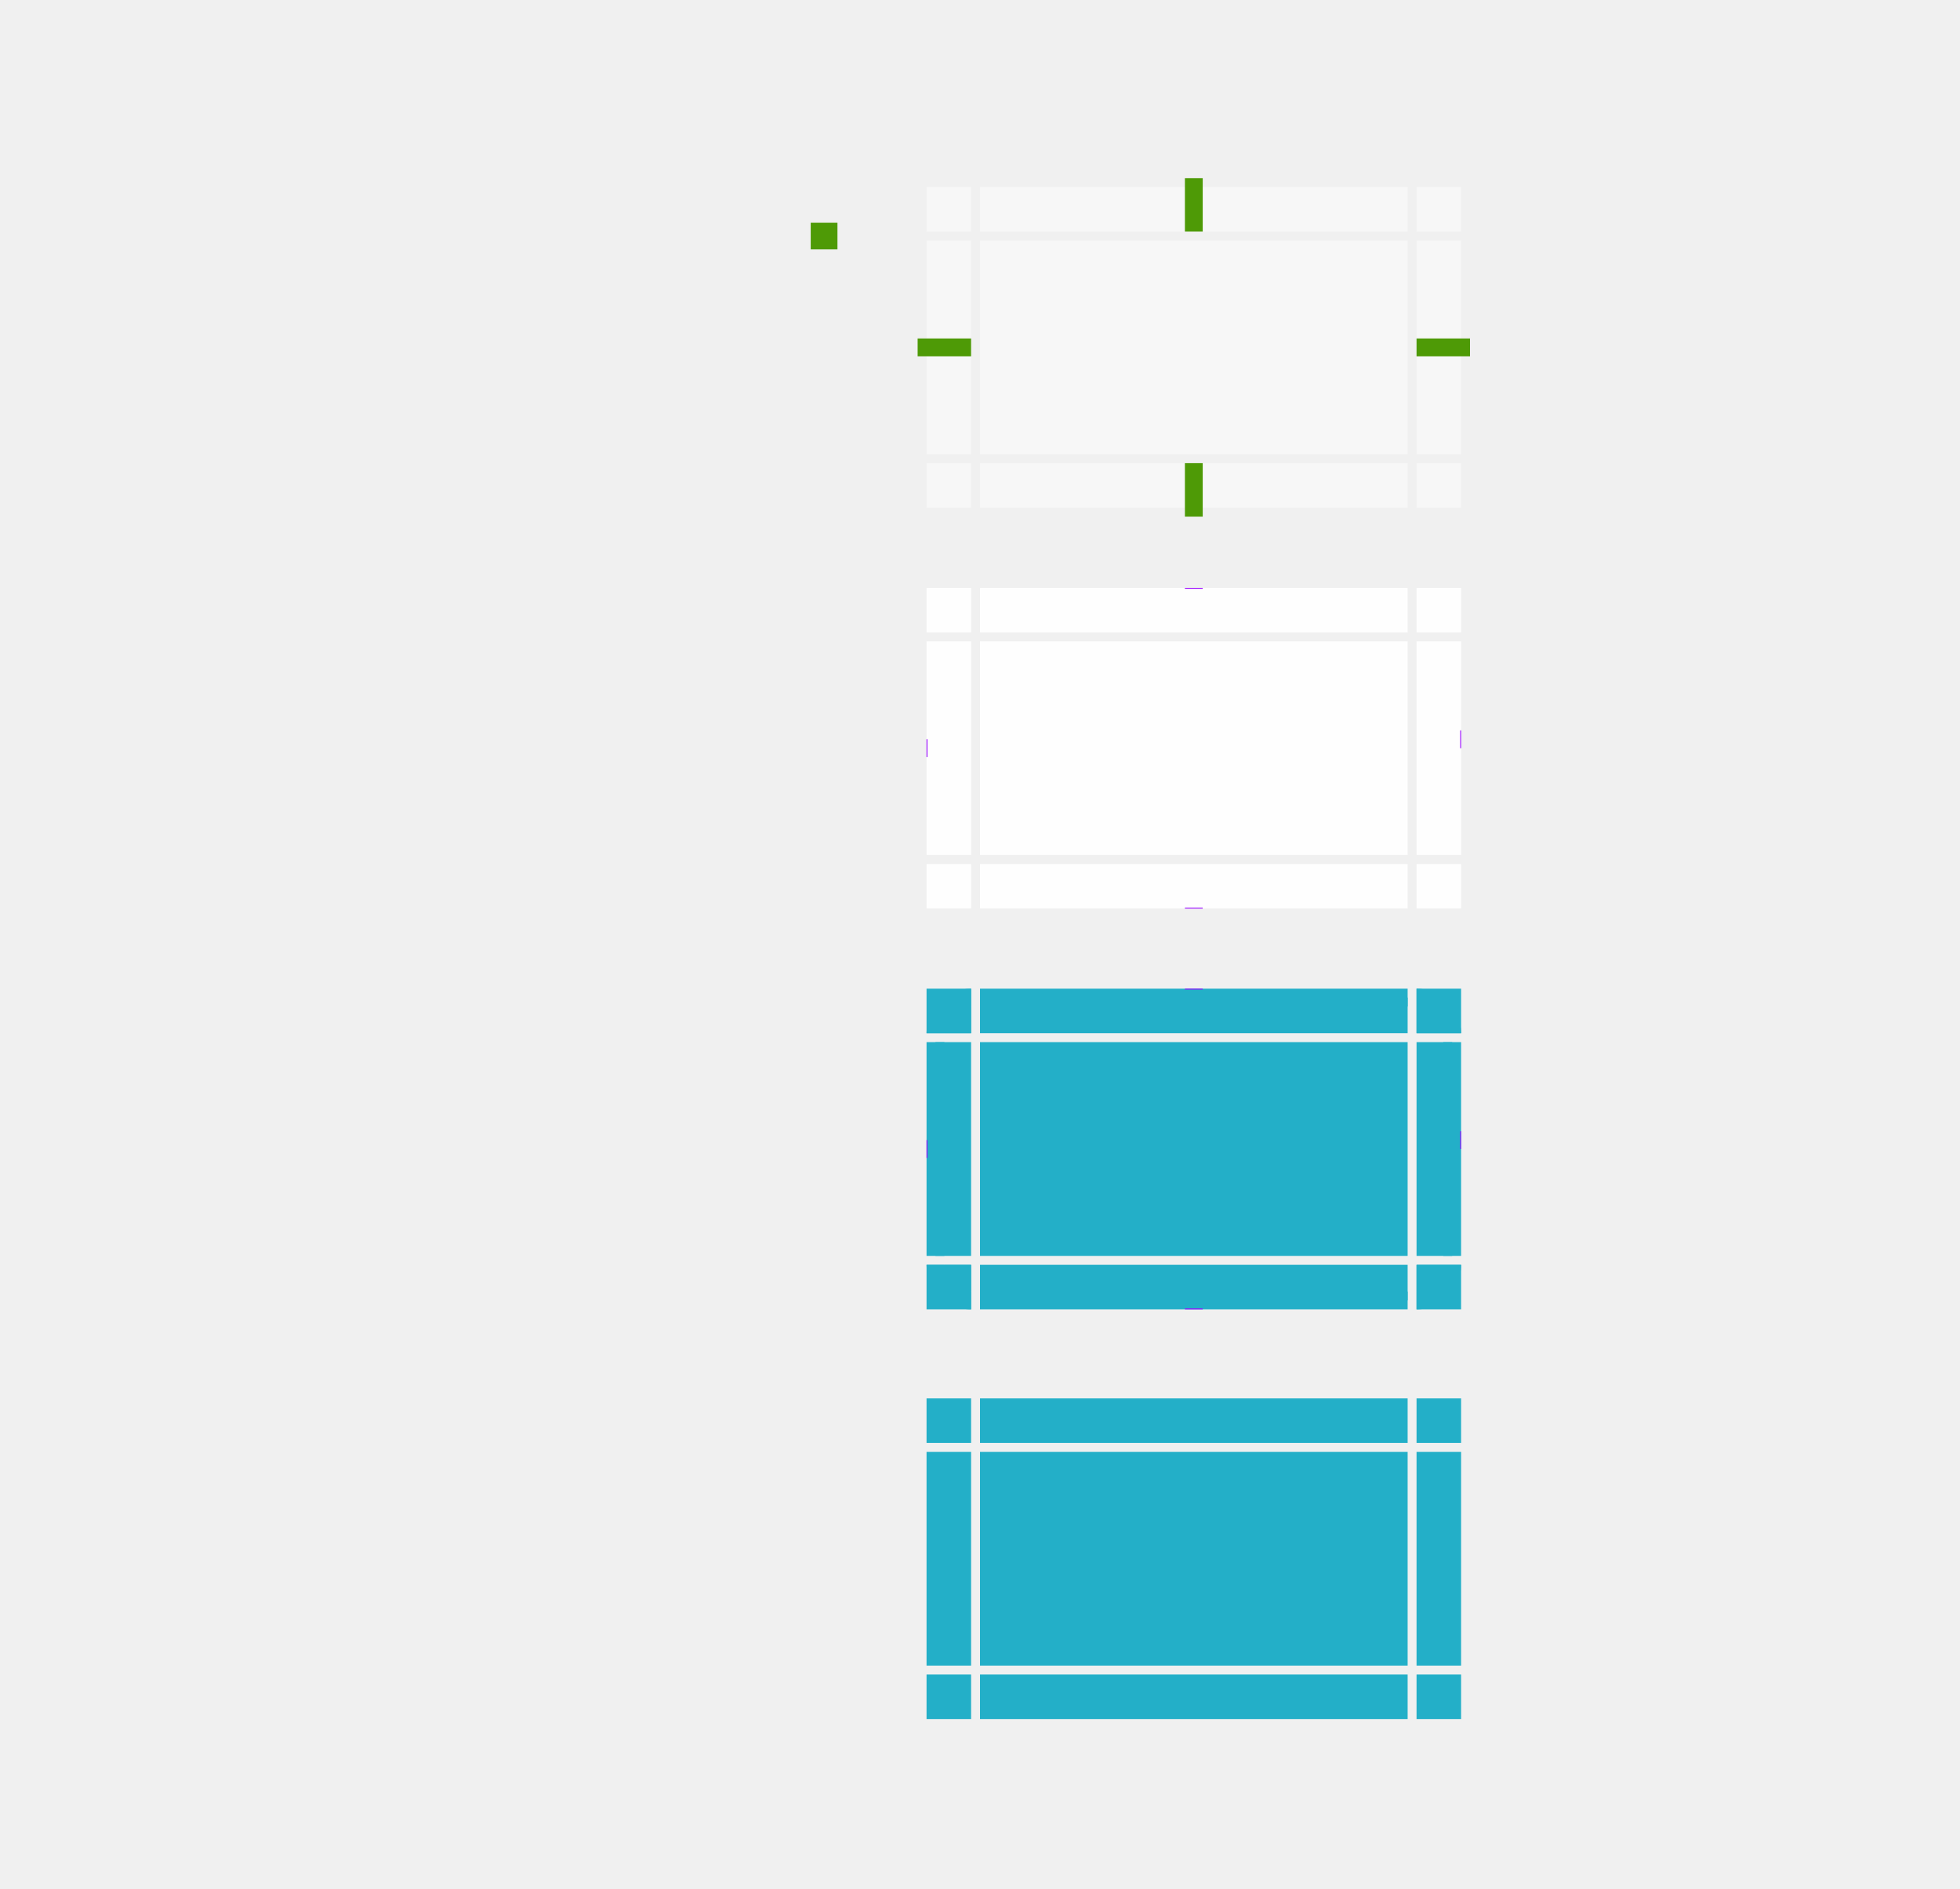
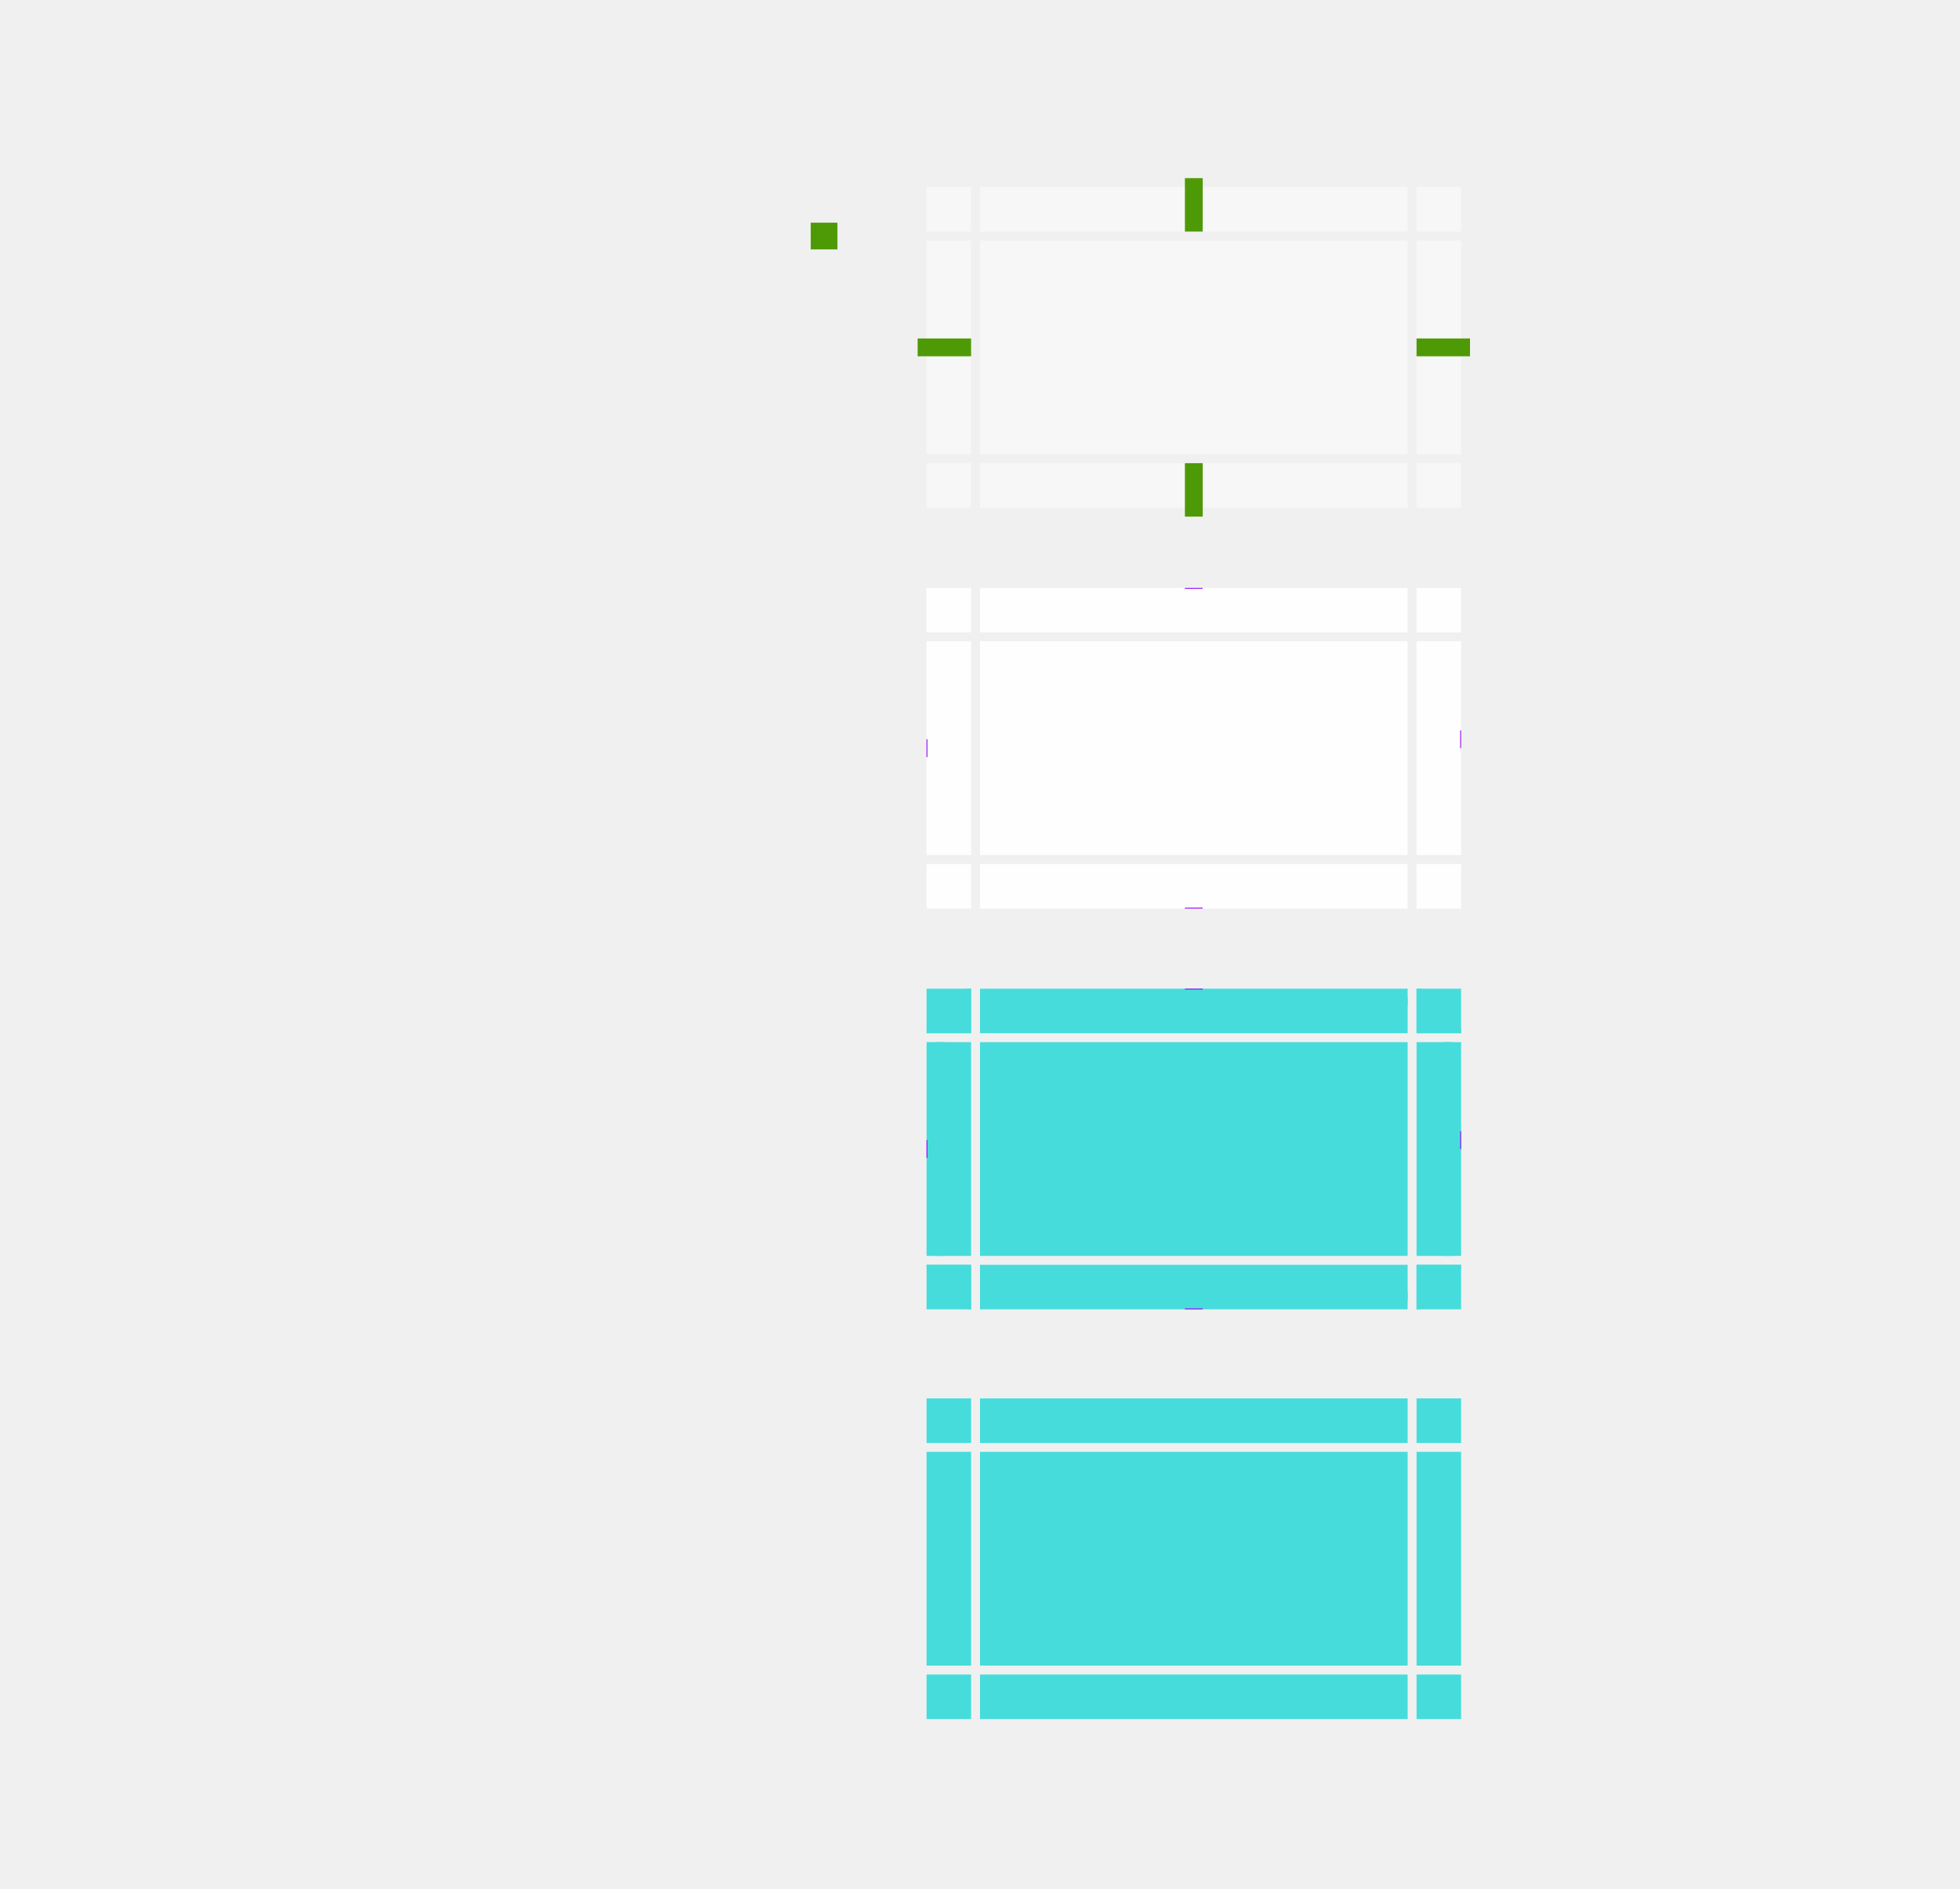
<svg xmlns="http://www.w3.org/2000/svg" xmlns:xlink="http://www.w3.org/1999/xlink" id="svg414" version="1.0" height="212" width="220">
  <defs id="defs18">
    <linearGradient id="b">
      <stop id="stop2" offset="0" stop-color="#fafafa" />
      <stop id="stop4" offset="1" stop-color="#fafafa" />
      <stop id="stop6" offset="1" stop-opacity=".314" stop-color="#afb4b9" />
    </linearGradient>
    <linearGradient id="e">
      <stop id="stop9" offset="0" stop-color="#0c6395" />
      <stop id="stop11" offset="1" stop-color="#3daeef" />
    </linearGradient>
    <style type="text/css" id="current-color-scheme">.ColorScheme-Text {
        color:#31363b;
        stop-color:#31363b;
      }
      .ColorScheme-Background {
        color:#eff0f1;
        stop-color:#eff0f1;
      }
      .ColorScheme-Highlight {
        color:#3daee9;
        stop-color:#3daee9;
      }
      .ColorScheme-ViewText {
        color:#31363b;
        stop-color:#31363b;
      }
      .ColorScheme-ViewBackground {
        color:#fcfcfc;
        stop-color:#fcfcfc;
      }
      .ColorScheme-ViewHover {
        color:#93cee9;
        stop-color:#93cee9;
      }
      .ColorScheme-ViewFocus{
        color:#3daee9;
        stop-color:#3daee9;
      }
      .ColorScheme-ButtonText {
        color:#31363b;
        stop-color:#31363b;
      }
      .ColorScheme-ButtonBackground {
        color:#eff0f1;
        stop-color:#eff0f1;
      }
      .ColorScheme-ButtonHover {
        color:#93cee9;
        stop-color:#93cee9;
      }
      .ColorScheme-ButtonFocus{
        color:#3daee9;
        stop-color:#3daee9;
      }</style>
    <linearGradient xlink:href="#e" gradientUnits="userSpaceOnUse" y2="110" y1="107" x2="216" x1="216" id="a" />
    <linearGradient xlink:href="#b" gradientUnits="userSpaceOnUse" gradientTransform="translate(-879.81 948.58)" y2="-138" y1="-159" x2="160" x1="160" id="d" />
    <linearGradient xlink:href="#b" gradientUnits="userSpaceOnUse" gradientTransform="translate(-823.81 948.58)" y2="-138" y1="-159" x2="160" x1="160" id="c" />
  </defs>
  <rect id="normal-hint-compose-over-border" x="91" y="25" width="3" height="3" ry="0" style="fill:#4e9a06" />
  <path id="hover-center" class="ColorScheme-Highlight" d="M 110,72 V 96 h 48 V 72 Z" style="color:#3daee6;opacity:0.9;fill:#ffffff;stroke-width:0.707;fill-opacity:1" />
  <g style="opacity:1" id="hover-topleft" transform="translate(-81.14,-758.86)">
    <path transform="translate(81.14,758.86)" d="M 104 66 L 104 71 L 109 71 L 109 66 L 104 66 z " style="color:#3daee6;opacity:0.9;fill:#ffffff;stroke-width:1.25;fill-opacity:1" id="path5201" />
    <path id="path2151" transform="translate(81.14,758.86)" d="M 109 65 C 105.676 65 103 67.676 103 71 L 105 71 C 105 68.784 106.784 67 109 67 L 109 65 z " style="color:#3daee6;opacity:1;fill:none;stroke-width:1.5" />
    <path id="path10-91" transform="translate(81.14,758.86)" d="M 109 66 C 106.23 66 104 68.23 104 71 L 106 71 C 106 69.338 107.338 68 109 68 L 109 66 z " style="color:#3daee6;opacity:0;fill:#8ab4f8;stroke-width:1.25;fill-opacity:1" />
  </g>
  <g style="opacity:1" id="hover-top" transform="matrix(0.3664122,0,0,1,40.33041,-758.86)">
    <path class="ColorScheme-Highlight" d="M 190.14,824.86 V 829.86 h 131 v -5 z" id="path13-26" style="color:#3daee6;opacity:0.9;fill:#ffffff;fill-opacity:1;stroke-width:1.118" />
    <path style="color:#3daee6;opacity:1;fill:none;stroke-width:0.707" id="path2149" d="M 190.14,823.86 V 825.86 h 131 v -2 z" class="ColorScheme-Highlight" />
    <path class="ColorScheme-Highlight" d="m 190.14,824.86 v 2 h 131 v -2 z" id="path4403" style="color:#3daee6;opacity:0;fill:#8ab4f8;stroke-width:0.707;fill-opacity:1" />
  </g>
  <use height="100%" width="100%" transform="matrix(-1,0,0,1,268,0)" id="hover-topright" xlink:href="#hover-topleft" y="0" x="0" />
  <use height="100%" width="100%" transform="matrix(0,-0.5000001,1,0,37.99997,151)" id="hover-left" xlink:href="#hover-top" y="0" x="0" />
  <use height="100%" width="100%" transform="matrix(0,0.5,-1,0,230,16.99998)" id="hover-right" xlink:href="#hover-top" y="0" x="0" />
  <use height="100%" width="100%" transform="matrix(1,0,0,-1,-2.6708e-5,168)" id="hover-bottom" xlink:href="#hover-top" y="0" x="0" />
  <use height="100%" width="100%" transform="matrix(1,0,0,-1,-4.7e-7,168)" id="hover-bottomleft" xlink:href="#hover-topleft" y="0" x="0" />
  <use height="100%" width="100%" transform="rotate(-180,134,84)" id="hover-bottomright" xlink:href="#hover-topleft" y="0" x="0" />
  <rect id="hover-hint-top-margin" x="133" y="66" width="2" height="0.1" style="fill:#9a06ff;stroke-width:0.316" />
  <rect id="hover-hint-right-margin" transform="rotate(-90)" x="-84" y="163.9" width="2" height="0.1" style="fill:#9a06ff;stroke-width:0.224" />
  <rect id="hover-hint-left-margin" transform="rotate(-90)" x="-85" y="104" width="2" height="0.1" style="fill:#9a06ff;stroke-width:0.224" />
  <rect height="0.1" width="2" y="101.9" x="133" id="hover-hint-bottom-margin" style="fill:#9a06ff;stroke-width:0.183" />
  <path id="normal-center" class="ColorScheme-Highlight" d="m 110,27 v 24 h 48 V 27 Z" style="color:#3daee6;opacity:0.45;fill:#ffffff;stroke-width:0.707;fill-opacity:1" />
  <g style="opacity:1" id="normal-topleft" transform="translate(-81.14,-803.86)">
    <path id="path2151-9-5" transform="translate(81.14,758.86)" d="m 109,65 c -3.324,0 -6,2.676 -6,6 h 2 c 0,-2.216 1.784,-4 4,-4 z" style="color:#3daee6;opacity:1;fill:none;stroke-width:1.5" />
    <path transform="translate(81.14,803.86)" d="M 104 21 L 104 26 L 109 26 L 109 21 L 104 21 z " style="color:#3daee6;opacity:0.45;fill:#ffffff;stroke-width:1.25;fill-opacity:1" id="path10-91-9-7" />
  </g>
  <g style="opacity:1" id="normal-top" transform="matrix(0.3664122,0,0,1,40.33039,-803.86)">
    <path class="ColorScheme-Highlight" d="M 190.14,824.86 V 829.86 h 131 v -5 z" id="path13-26-1-3" style="color:#3daee6;opacity:0.45;fill:#ffffff;stroke-width:1.118;fill-opacity:1" />
    <path style="color:#3daee6;opacity:1;fill:none;stroke-width:0.707" id="path2149-9-6" d="M 190.14,823.86 V 825.86 h 131 v -2 z" class="ColorScheme-Highlight" />
  </g>
  <g transform="matrix(-1,0,0,1,349.14,-803.86)" id="normal-topright" style="opacity:1">
    <path style="color:#3daee6;opacity:1;fill:none;stroke-width:1.5" d="m 109,65 c -3.324,0 -6,2.676 -6,6 h 2 c 0,-2.216 1.784,-4 4,-4 z" transform="translate(81.14,758.86)" id="path2794-2" />
    <path transform="matrix(-1,0,0,1,349.14,803.86)" d="M 159 21 L 159 26 L 164 26 L 164 21 L 159 21 z " style="color:#3daee6;opacity:0.45;fill:#ffffff;stroke-width:1.25;fill-opacity:1" id="path2796-5" />
  </g>
  <g transform="matrix(0,-0.1832061,1,0,-720.86,85.83475)" id="normal-left" style="opacity:1">
    <path style="color:#3daee6;opacity:0.45;fill:#ffffff;stroke-width:1.118;fill-opacity:1" id="path2824-8" d="M 190.14,824.86 V 829.86 h 131 v -5 z" class="ColorScheme-Highlight" />
    <path class="ColorScheme-Highlight" d="M 190.14,823.86 V 825.86 h 131 v -2 z" id="path2826-2" style="color:#3daee6;opacity:1;fill:none;stroke-width:0.707" />
  </g>
  <g transform="matrix(0,0.1832061,-1,0,988.86,-7.834834)" id="normal-right" style="opacity:1">
    <path style="color:#3daee6;opacity:0.45;fill:#ffffff;stroke-width:1.118;fill-opacity:1" id="path2812-5" d="M 190.14,824.86 V 829.86 h 131 v -5 z" class="ColorScheme-Highlight" />
    <path class="ColorScheme-Highlight" d="M 190.14,823.86 V 825.86 h 131 v -2 z" id="path2814-6" style="color:#3daee6;opacity:1;fill:none;stroke-width:0.707" />
  </g>
  <g transform="matrix(0.3664122,0,0,-1,40.33038,881.8599)" id="normal-bottom" style="opacity:1">
    <path style="color:#3daee6;opacity:0.45;fill:#ffffff;stroke-width:1.118;fill-opacity:1" id="path2818-7" d="m 190.14,824.86 v 5 h 131 v -5 z" class="ColorScheme-Highlight" />
    <path class="ColorScheme-Highlight" d="M 190.14,823.86 V 825.86 h 131 v -2 z" id="path2820-5" style="color:#3daee6;opacity:1;fill:none;stroke-width:0.707" />
  </g>
  <g transform="matrix(1,0,0,-1,-81.14002,881.8599)" id="normal-bottomleft" style="opacity:1">
    <path style="color:#3daee6;opacity:1;fill:none;stroke-width:1.5" d="m 109,65 c -3.324,0 -6,2.676 -6,6 h 2 c 0,-2.216 1.784,-4 4,-4 z" transform="translate(81.14,758.86)" id="path2806-9" />
    <path transform="matrix(1,0,0,-1,81.14002,881.8599)" d="M 104 52 L 104 57 L 109 57 L 109 52 L 104 52 z " style="color:#3daee6;opacity:0.45;fill:#ffffff;stroke-width:1.25;fill-opacity:1" id="path2808-3" />
  </g>
  <g transform="rotate(180,174.57,440.93)" id="normal-bottomright" style="opacity:1">
    <path style="color:#3daee6;opacity:1;fill:none;stroke-width:1.5" d="m 109,65 c -3.324,0 -6,2.676 -6,6 h 2 c 0,-2.216 1.784,-4 4,-4 z" transform="translate(81.14,758.86)" id="path2800-1" />
    <path transform="rotate(-180,174.57,440.93)" d="M 159 52 L 159 57 L 164 57 L 164 52 L 159 52 z " style="color:#3daee6;opacity:0.45;fill:#ffffff;stroke-width:1.25;fill-opacity:1" id="path2802-8" />
  </g>
-   <path id="pressed-center" class="ColorScheme-Highlight" d="m 110,163 v 24 h 48 v -24 z" style="color:#3daee6;opacity:1;fill:#23afc8;stroke-width:0.707" />
+   <path id="pressed-center" class="ColorScheme-Highlight" d="m 110,163 v 24 h 48 v -24 z" style="color:#3daee6;opacity:1;fill:#46dcdc;stroke-width:0.707" />
  <g style="opacity:1" id="pressed-topleft" transform="translate(-81.14,-667.86)">
    <path id="path2151-9-5-9" transform="translate(81.14,758.86)" d="m 109,65 c -3.324,0 -6,2.676 -6,6 h 2 c 0,-2.216 1.784,-4 4,-4 z" style="color:#3daee6;opacity:1;fill:none;stroke-width:1.5" />
-     <path transform="translate(81.14,667.86)" d="M 104 157 L 104 162 L 109 162 L 109 157 L 104 157 z " style="color:#3daee6;opacity:1;fill:#23afc8;stroke-width:1.25" id="path10-91-9-7-7" />
+     <path transform="translate(81.14,667.86)" d="M 104 157 L 104 162 L 109 162 L 109 157 L 104 157 z " style="color:#3daee6;opacity:1;fill:#46dcdc;stroke-width:1.25" id="path10-91-9-7-7" />
  </g>
  <g style="opacity:1" id="pressed-top" transform="matrix(0.3664122,0,0,1,40.33038,-667.86)">
-     <path class="ColorScheme-Highlight" d="M 190.14,824.86 V 829.86 h 131 v -5 z" id="path13-26-1-3-6" style="color:#3daee6;opacity:1;fill:#23afc8;stroke-width:1.118" />
+     <path class="ColorScheme-Highlight" d="M 190.14,824.86 V 829.86 h 131 v -5 z" id="path13-26-1-3-6" style="color:#3daee6;opacity:1;fill:#46dcdc;stroke-width:1.118" />
    <path style="color:#3daee6;opacity:1;fill:none;stroke-width:0.707" id="path2149-9-6-2" d="M 190.14,823.86 V 825.86 h 131 v -2 z" class="ColorScheme-Highlight" />
  </g>
  <g transform="matrix(-1,0,0,1,349.14,-667.86)" id="pressed-topright" style="opacity:1">
    <path style="color:#3daee6;opacity:1;fill:none;stroke-width:1.5" d="m 109,65 c -3.324,0 -6,2.676 -6,6 h 2 c 0,-2.216 1.784,-4 4,-4 z" transform="translate(81.14,758.86)" id="path2794-2-7" />
-     <path transform="matrix(-1,0,0,1,349.14,667.86)" d="M 159 157 L 159 162 L 164 162 L 164 157 L 159 157 z " style="color:#3daee6;opacity:1;fill:#23afc8;stroke-width:1.25" id="path2796-5-7" />
+     <path transform="matrix(-1,0,0,1,349.14,667.86)" d="M 159 157 L 159 162 L 164 162 L 164 157 L 159 157 z " style="color:#3daee6;opacity:1;fill:#46dcdc;stroke-width:1.25" id="path2796-5-7" />
  </g>
  <g transform="matrix(0,-0.1832061,1,0,-720.86,221.8347)" id="pressed-left" style="opacity:1">
-     <path style="color:#3daee6;opacity:1;fill:#23afc8;stroke-width:1.118" id="path2824-8-5" d="M 190.14,824.86 V 829.86 h 131 v -5 z" class="ColorScheme-Highlight" />
+     <path style="color:#3daee6;opacity:1;fill:#46dcdc;stroke-width:1.118" id="path2824-8-5" d="M 190.14,824.86 V 829.86 h 131 v -5 z" class="ColorScheme-Highlight" />
    <path class="ColorScheme-Highlight" d="M 190.14,823.86 V 825.86 h 131 v -2 z" id="path2826-2-7" style="color:#3daee6;opacity:1;fill:none;stroke-width:0.707" />
  </g>
  <g transform="matrix(0,0.1832061,-1,0,988.8599,128.1651)" id="pressed-right" style="opacity:1">
-     <path style="color:#3daee6;opacity:1;fill:#23afc8;stroke-width:1.118" id="path2812-5-0" d="M 190.14,824.86 V 829.86 h 131 v -5 z" class="ColorScheme-Highlight" />
+     <path style="color:#3daee6;opacity:1;fill:#46dcdc;stroke-width:1.118" id="path2812-5-0" d="M 190.14,824.86 V 829.86 h 131 v -5 z" class="ColorScheme-Highlight" />
    <path class="ColorScheme-Highlight" d="M 190.14,823.86 V 825.86 h 131 v -2 z" id="path2814-6-9" style="color:#3daee6;opacity:1;fill:none;stroke-width:0.707" />
  </g>
  <g transform="matrix(0.3664122,0,0,-1,40.33038,1017.86)" id="pressed-bottom" style="opacity:1">
-     <path style="color:#3daee6;opacity:1;fill:#23afc8;stroke-width:1.118" id="path2818-7-0" d="M 190.14,824.86 V 829.86 h 131 v -5 z" class="ColorScheme-Highlight" />
+     <path style="color:#3daee6;opacity:1;fill:#46dcdc;stroke-width:1.118" id="path2818-7-0" d="M 190.14,824.86 V 829.86 h 131 v -5 z" class="ColorScheme-Highlight" />
    <path class="ColorScheme-Highlight" d="M 190.14,823.86 V 825.86 h 131 v -2 z" id="path2820-5-9" style="color:#3daee6;opacity:1;fill:none;stroke-width:0.707" />
  </g>
  <g transform="matrix(1,0,0,-1,-81.14002,1017.86)" id="pressed-bottomleft" style="opacity:1">
    <path style="color:#3daee6;opacity:1;fill:none;stroke-width:1.5" d="m 109,65 c -3.324,0 -6,2.676 -6,6 h 2 c 0,-2.216 1.784,-4 4,-4 z" transform="translate(81.14,758.86)" id="path2806-9-9" />
-     <path transform="matrix(1,0,0,-1,81.14002,1017.86)" d="M 104 188 L 104 193 L 109 193 L 109 188 L 104 188 z " style="color:#3daee6;opacity:1;fill:#23afc8;stroke-width:1.25" id="path2808-3-3" />
+     <path transform="matrix(1,0,0,-1,81.14002,1017.86)" d="M 104 188 L 104 193 L 109 193 L 109 188 L 104 188 z " style="color:#3daee6;opacity:1;fill:#46dcdc;stroke-width:1.25" id="path2808-3-3" />
  </g>
  <g transform="rotate(180,174.57,508.93)" id="pressed-bottomright" style="opacity:1">
    <path style="color:#3daee6;opacity:1;fill:none;stroke-width:1.5" d="m 109,65 c -3.324,0 -6,2.676 -6,6 h 2 c 0,-2.216 1.784,-4 4,-4 z" transform="translate(81.14,758.86)" id="path2800-1-0" />
-     <path transform="rotate(-180,174.57,508.93)" d="M 159 188 L 159 193 L 164 193 L 164 188 L 159 188 z " style="color:#3daee6;opacity:1;fill:#23afc8;stroke-width:1.25" id="path2802-8-6" />
-   </g>
-   <path id="focus-center" class="ColorScheme-Highlight" d="m 110,117 v 24 h 48 V 117 Z" style="color:#3daee6;opacity:1;fill:#23afc8;stroke-width:0.707" />
+     <path transform="rotate(-180,174.57,508.93)" d="M 159 188 L 159 193 L 164 193 L 164 188 L 159 188 z " style="color:#3daee6;opacity:1;fill:#46dcdc;stroke-width:1.25" id="path2802-8-6" />
+   </g>
+   <path id="focus-center" class="ColorScheme-Highlight" d="m 110,117 v 24 h 48 V 117 Z" style="color:#3daee6;opacity:1;fill:#46dcdc;stroke-width:0.707" />
  <g style="opacity:1" id="focus-topleft" transform="translate(-81.14,-713.86)">
-     <path transform="translate(81.14,713.86)" d="M 104 111 L 104 116 L 109 116 L 109 111 L 104 111 z " style="color:#3daee6;opacity:1;fill:#23afc8;stroke-width:1.25" id="path5203" />
+     <path transform="translate(81.14,713.86)" d="M 104 111 L 104 116 L 109 116 L 109 111 L 104 111 z " style="color:#3daee6;opacity:1;fill:#46dcdc;stroke-width:1.25" id="path5203" />
    <path id="path2151-0" transform="translate(81.14,758.86)" d="m 109,65 c -3.324,0 -6,2.676 -6,6 h 2 c 0,-2.216 1.784,-4 4,-4 z" style="color:#3daee6;opacity:1;fill:none;stroke-width:1.5" />
-     <path id="path10-91-3" transform="translate(81.14,758.86)" d="m 109,66 c -2.77,0 -5,2.23 -5,5 h 2 c 0,-1.662 1.338,-3 3,-3 z" style="color:#3daee6;opacity:1;fill:#23afc8;stroke-width:1.25" />
-     <path style="color:#3daee6;opacity:1;fill:#23afc8;stroke-width:0.75" d="m 190.14,826.86 c -1.662,0 -3,1.338 -3,3 h 3 z" id="path4405-2" />
+     <path id="path10-91-3" transform="translate(81.14,758.86)" d="m 109,66 c -2.77,0 -5,2.23 -5,5 h 2 c 0,-1.662 1.338,-3 3,-3 z" style="color:#3daee6;opacity:1;fill:#46dcdc;stroke-width:1.25" />
+     <path style="color:#3daee6;opacity:1;fill:#46dcdc;stroke-width:0.75" d="m 190.14,826.86 c -1.662,0 -3,1.338 -3,3 h 3 z" id="path4405-2" />
  </g>
  <g style="opacity:1" id="focus-top" transform="matrix(0.3664122,0,0,1,40.33041,-713.86)">
-     <path class="ColorScheme-Highlight" d="m 190.14,825.86 v 4 h 131 v -4 z" id="path13-26-3" style="color:#3daee6;opacity:1;fill:#23afc8" />
+     <path class="ColorScheme-Highlight" d="m 190.14,825.86 v 4 h 131 v -4 z" id="path13-26-3" style="color:#3daee6;opacity:1;fill:#46dcdc" />
    <path style="color:#3daee6;opacity:1;fill:none;stroke-width:0.707" id="path2149-1" d="M 190.14,823.86 V 825.86 h 131 v -2 z" class="ColorScheme-Highlight" />
-     <path class="ColorScheme-Highlight" d="m 190.14,824.86 v 2 h 131 v -2 z" id="path4403-3" style="color:#3daee6;opacity:1;fill:#23afc8;stroke-width:0.707" />
+     <path class="ColorScheme-Highlight" d="m 190.14,824.86 v 2 h 131 v -2 z" id="path4403-3" style="color:#3daee6;opacity:1;fill:#46dcdc;stroke-width:0.707" />
  </g>
  <g transform="matrix(-1,0,0,1,349.14,-713.86)" id="focus-topright" style="opacity:1">
-     <path transform="matrix(-1,0,0,1,349.14,713.86)" d="M 159 111 L 159 116 L 164 116 L 164 111 L 159 111 z " style="color:#3daee6;opacity:1;fill:#23afc8;stroke-width:1.25" id="path5205" />
+     <path transform="matrix(-1,0,0,1,349.14,713.86)" d="M 159 111 L 159 116 L 164 116 L 164 111 L 159 111 z " style="color:#3daee6;opacity:1;fill:#46dcdc;stroke-width:1.25" id="path5205" />
    <path style="color:#3daee6;opacity:1;fill:none;stroke-width:1.5" d="m 109,65 c -3.324,0 -6,2.676 -6,6 h 2 c 0,-2.216 1.784,-4 4,-4 z" transform="translate(81.14,758.86)" id="path5070" />
-     <path style="color:#3daee6;opacity:1;fill:#23afc8;stroke-width:1.25" d="m 109,66 c -2.77,0 -5,2.23 -5,5 h 2 c 0,-1.662 1.338,-3 3,-3 z" transform="translate(81.14,758.86)" id="path5072" />
-     <path id="path5074" d="m 190.14,826.86 c -1.662,0 -3,1.338 -3,3 h 3 z" style="color:#3daee6;opacity:1;fill:#23afc8;stroke-width:0.75" />
+     <path style="color:#3daee6;opacity:1;fill:#46dcdc;stroke-width:1.25" d="m 109,66 c -2.77,0 -5,2.23 -5,5 h 2 c 0,-1.662 1.338,-3 3,-3 z" transform="translate(81.14,758.86)" id="path5072" />
+     <path id="path5074" d="m 190.14,826.86 c -1.662,0 -3,1.338 -3,3 h 3 z" style="color:#3daee6;opacity:1;fill:#46dcdc;stroke-width:0.75" />
  </g>
  <g transform="matrix(0,-0.1832061,1,0,-720.86,175.8348)" id="focus-left" style="opacity:1">
-     <path style="color:#3daee6;opacity:1;fill:#23afc8" id="path5062" d="m 190.14,825.86 v 4 h 131 v -4 z" class="ColorScheme-Highlight" />
+     <path style="color:#3daee6;opacity:1;fill:#46dcdc" id="path5062" d="m 190.14,825.86 v 4 h 131 v -4 z" class="ColorScheme-Highlight" />
    <path class="ColorScheme-Highlight" d="M 190.14,823.86 V 825.86 h 131 v -2 z" id="path5064" style="color:#3daee6;opacity:1;fill:none;stroke-width:0.707" />
-     <path style="color:#3daee6;opacity:1;fill:#23afc8;stroke-width:0.707" id="path5066" d="m 190.14,824.86 v 2 h 131 v -2 z" class="ColorScheme-Highlight" />
+     <path style="color:#3daee6;opacity:1;fill:#46dcdc;stroke-width:0.707" id="path5066" d="m 190.14,824.86 v 2 h 131 v -2 z" class="ColorScheme-Highlight" />
  </g>
  <g transform="matrix(0,0.1832061,-1,0,988.8599,82.16516)" id="focus-right" style="opacity:1">
-     <path style="color:#3daee6;opacity:1;fill:#23afc8" id="path5030" d="m 190.14,825.86 v 4 h 131 v -4 z" class="ColorScheme-Highlight" />
+     <path style="color:#3daee6;opacity:1;fill:#46dcdc" id="path5030" d="m 190.14,825.86 v 4 h 131 v -4 z" class="ColorScheme-Highlight" />
    <path class="ColorScheme-Highlight" d="M 190.14,823.86 V 825.86 h 131 v -2 z" id="path5032" style="color:#3daee6;opacity:1;fill:none;stroke-width:0.707" />
-     <path style="color:#3daee6;opacity:1;fill:#23afc8;stroke-width:0.707" id="path5034" d="m 190.14,824.86 v 2 h 131 v -2 z" class="ColorScheme-Highlight" />
+     <path style="color:#3daee6;opacity:1;fill:#46dcdc;stroke-width:0.707" id="path5034" d="m 190.14,824.86 v 2 h 131 v -2 z" class="ColorScheme-Highlight" />
  </g>
  <g transform="matrix(0.3664122,0,0,-1,40.33038,971.8599)" id="focus-bottom" style="opacity:1">
-     <path style="color:#3daee6;opacity:1;fill:#23afc8" id="path5046" d="m 190.14,825.86 v 4 h 131 v -4 z" class="ColorScheme-Highlight" />
+     <path style="color:#3daee6;opacity:1;fill:#46dcdc" id="path5046" d="m 190.14,825.86 v 4 h 131 v -4 z" class="ColorScheme-Highlight" />
    <path class="ColorScheme-Highlight" d="M 190.14,823.86 V 825.86 h 131 v -2 z" id="path5048" style="color:#3daee6;opacity:1;fill:none;stroke-width:0.707" />
-     <path style="color:#3daee6;opacity:1;fill:#23afc8;stroke-width:0.707" id="path5050" d="m 190.14,824.86 v 2 h 131 v -2 z" class="ColorScheme-Highlight" />
+     <path style="color:#3daee6;opacity:1;fill:#46dcdc;stroke-width:0.707" id="path5050" d="m 190.14,824.86 v 2 h 131 v -2 z" class="ColorScheme-Highlight" />
  </g>
  <g transform="matrix(1,0,0,-1,-81.14,971.8599)" id="focus-bottomleft" style="opacity:1">
-     <path transform="matrix(1,0,0,-1,81.14,971.8599)" d="M 104 142 L 104 147 L 109 147 L 109 142 L 104 142 z " style="color:#3daee6;opacity:1;fill:#23afc8;stroke-width:1.25" id="path5207" />
+     <path transform="matrix(1,0,0,-1,81.14,971.8599)" d="M 104 142 L 104 147 L 109 147 L 109 142 L 104 142 z " style="color:#3daee6;opacity:1;fill:#46dcdc;stroke-width:1.25" id="path5207" />
    <path style="color:#3daee6;opacity:1;fill:none;stroke-width:1.5" d="m 109,65 c -3.324,0 -6,2.676 -6,6 h 2 c 0,-2.216 1.784,-4 4,-4 z" transform="translate(81.14,758.86)" id="path5054" />
-     <path style="color:#3daee6;opacity:1;fill:#23afc8;stroke-width:1.25" d="m 109,66 c -2.77,0 -5,2.23 -5,5 h 2 c 0,-1.662 1.338,-3 3,-3 z" transform="translate(81.14,758.86)" id="path5056" />
-     <path id="path5058" d="m 190.14,826.86 c -1.662,0 -3,1.338 -3,3 h 3 z" style="color:#3daee6;opacity:1;fill:#23afc8;stroke-width:0.75" />
+     <path style="color:#3daee6;opacity:1;fill:#46dcdc;stroke-width:1.25" d="m 109,66 c -2.77,0 -5,2.23 -5,5 h 2 c 0,-1.662 1.338,-3 3,-3 z" transform="translate(81.14,758.86)" id="path5056" />
+     <path id="path5058" d="m 190.14,826.86 c -1.662,0 -3,1.338 -3,3 h 3 z" style="color:#3daee6;opacity:1;fill:#46dcdc;stroke-width:0.75" />
  </g>
  <g transform="rotate(180,174.57,485.93)" id="focus-bottomright" style="opacity:1">
-     <path transform="rotate(-180,174.57,485.93)" d="M 159 142 L 159 147 L 164 147 L 164 142 L 159 142 z " style="color:#3daee6;opacity:1;fill:#23afc8;stroke-width:1.25" id="path5209" />
+     <path transform="rotate(-180,174.57,485.93)" d="M 159 142 L 159 147 L 164 147 L 164 142 L 159 142 z " style="color:#3daee6;opacity:1;fill:#46dcdc;stroke-width:1.25" id="path5209" />
    <path style="color:#3daee6;opacity:1;fill:none;stroke-width:1.5" d="m 109,65 c -3.324,0 -6,2.676 -6,6 h 2 c 0,-2.216 1.784,-4 4,-4 z" transform="translate(81.14,758.86)" id="path5038" />
-     <path style="color:#3daee6;opacity:1;fill:#23afc8;stroke-width:1.25" d="m 109,66 c -2.77,0 -5,2.23 -5,5 h 2 c 0,-1.662 1.338,-3 3,-3 z" transform="translate(81.14,758.86)" id="path5040" />
-     <path id="path5042" d="m 190.14,826.86 c -1.662,0 -3,1.338 -3,3 h 3 z" style="color:#3daee6;opacity:1;fill:#23afc8;stroke-width:0.75" />
+     <path style="color:#3daee6;opacity:1;fill:#46dcdc;stroke-width:1.25" d="m 109,66 c -2.77,0 -5,2.23 -5,5 h 2 c 0,-1.662 1.338,-3 3,-3 z" transform="translate(81.14,758.86)" id="path5040" />
+     <path id="path5042" d="m 190.14,826.86 c -1.662,0 -3,1.338 -3,3 h 3 z" style="color:#3daee6;opacity:1;fill:#46dcdc;stroke-width:0.75" />
  </g>
  <rect id="focus-hint-top-margin" x="133" y="111" width="2" height="0.1" style="fill:#9a06ff;stroke-width:0.316" />
  <rect id="focus-hint-right-margin" transform="rotate(-90)" x="-129" y="163.9" width="2" height="0.1" style="fill:#9a06ff;stroke-width:0.224" />
  <rect id="focus-hint-left-margin" transform="rotate(-90)" x="-130" y="104" width="2" height="0.1" style="fill:#9a06ff;stroke-width:0.224" />
  <rect height="0.1" width="2" y="146.9" x="133" id="focus-hint-bottom-margin" style="fill:#9a06ff;stroke-width:0.183" />
  <g style="stroke-width:1.118" transform="matrix(-1.2,0,0,1,337.2,66.99999)" id="toolbutton-hover-right">
    <path id="path120-68" transform="matrix(-1.250001,0,0,1,503.5002,72.99998)" d="m 362,-53 v 32 h 2 2 v -32 h -2 z" style="opacity:0.45;fill:#ffffff;stroke-width:1;fill-opacity:1" />
  </g>
  <g style="stroke-width:1.25" transform="matrix(1.200008,0,0,1.200008,229.1997,-1135.64)" id="toolbutton-hover-bottomright">
    <g style="stroke-width:1.25" id="g129-4" transform="matrix(-1,0,0,1,44,993.36)">
      <path id="path1145-3" transform="matrix(-1.25,0,0,1.25,457.5,77.99999)" d="m 362,-20 v 2 2 c 2.216,0 4,-1.784 4,-4 h -2 z" style="opacity:0.45;fill:#ffffff;stroke-width:1;fill-opacity:1" />
    </g>
  </g>
  <g style="stroke-width:1.118" transform="matrix(1.200001,0,0,1,180.7999,66.99999)" id="toolbutton-hover-left">
    <path id="path132-9" transform="matrix(1.25,0,0,1,-359,72.99998)" d="m 324,-53 v 32 h 2 2 v -32 h -2 z" style="opacity:0.45;fill:#ffffff;stroke-width:1;fill-opacity:1" />
  </g>
  <rect y="236" x="-105" height="6" width="2" id="toolbutton-hover-hint-left-margin" style="fill:#4e9a06;fill-opacity:1;fill-rule:nonzero;stroke:none;stroke-width:1.225" transform="rotate(-90)" />
  <g transform="matrix(1,0,0,0.8561857,238,-775.8785)" id="toolbutton-hover-bottom" style="fill:#565656;stroke-width:1.324">
    <g id="g141-0" transform="translate(-48,994.36)" style="stroke-width:1.324">
      <path id="path137-6" transform="matrix(1,0,0,1.751968,-276,87.03933)" d="m 329,-20 v 2 2 h 32 v -2 -2 z" style="opacity:0.45;fill:#ffffff;stroke-width:1;fill-opacity:1" />
    </g>
  </g>
  <g style="stroke-width:1.25" transform="matrix(1.200008,0,0,1.200008,238.4,-1135.64)" id="toolbutton-hover-bottomleft">
    <g style="stroke-width:1.25" id="g148-9" transform="translate(-2,993.36)">
      <path id="path1147-26" transform="matrix(1.25,0,0,1.25,-405,77.99999)" d="m 324,-20 c 0,2.216 1.784,4 4,4 v -2 -2 h -2 z" style="opacity:0.45;fill:#ffffff;stroke-width:1;fill-opacity:1" />
    </g>
  </g>
  <g style="stroke-width:1.118" transform="matrix(1,0,0,1.199992,238,-1126.424)" id="toolbutton-hover-top">
    <g style="stroke-width:1.118" id="g157-4" transform="translate(-48,988.36)">
      <path id="path151-95" transform="matrix(1,0,0,1.25,-276,89.49997)" d="m 329,-58 v 2 2 h 32 v -2 -2 z" style="opacity:0.45;fill:#ffffff;stroke-width:1;fill-opacity:1" />
    </g>
  </g>
  <g style="stroke-width:0.75" transform="matrix(2.000007,0,0,2.000007,236,-1934.727)" id="toolbutton-hover-topleft">
    <g style="stroke-width:0.75" id="g166-8" transform="translate(-2,993.36)">
      <path id="path1149-71" transform="matrix(0.7499978,0,0,0.7499978,-240.9993,57.4999)" d="m 328,-58 c -2.216,0 -4,1.784 -4,4 h 2 2 v -2 z" style="opacity:0.45;fill:#ffffff;stroke-width:1;fill-opacity:1" />
    </g>
  </g>
  <g style="stroke-width:1.25" transform="matrix(1.199992,0,0,1.199992,229.2003,-1126.424)" id="toolbutton-hover-topright">
    <g style="stroke-width:1.25" id="g175-2" transform="matrix(-1,0,0,1,44,993.36)">
      <path id="path1151-7" transform="matrix(-1.250001,0,0,1.250001,457.5002,84.5)" d="m 362,-58 v 2 2 h 2 2 c 0,-2.216 -1.784,-4 -4,-4 z" style="opacity:0.45;fill:#ffffff;stroke-width:1;fill-opacity:1" />
    </g>
  </g>
  <path d="M 275,119 V 87 h -32 v 32 z" id="toolbutton-hover-center" style="opacity:0.45;fill:#ffffff;stroke-width:1;fill-opacity:1" />
  <rect style="fill:#4e9a06;fill-opacity:1;fill-rule:nonzero;stroke:none;stroke-width:1.225" id="toolbutton-hover-hint-top-margin" width="2" height="6" x="258" y="80" />
  <rect transform="rotate(-90)" style="fill:#4e9a06;fill-opacity:1;fill-rule:nonzero;stroke:none;stroke-width:1.225" id="toolbutton-hover-hint-right-margin" width="2" height="6" x="-104" y="276" />
  <rect y="120" x="258" height="6" width="2" id="toolbutton-hover-hint-bottom-margin" style="fill:#4e9a06;fill-opacity:1;fill-rule:nonzero;stroke:none;stroke-width:1.225" />
  <g style="stroke-width:1.118" transform="matrix(-1.200001,0,0,1,392.2,66.99988)" id="toolbutton-pressed-right">
    <path id="path120-68-2" transform="matrix(-1.250001,0,0,1,572.2503,73.00009)" d="m 417,-53 v 32 h 2 2 v -32 h -2 z" style="opacity:0.9;fill:#ffffff;fill-opacity:1;stroke-width:1" />
  </g>
  <g style="stroke-width:1.25" transform="matrix(1.199998,0,0,1.199998,284.2001,-1135.63)" id="toolbutton-pressed-bottomright">
    <g style="stroke-width:1.25" id="g129-4-1" transform="matrix(-1,0,0,1,44,993.36)">
      <path id="path1145-3-0" transform="matrix(-1.25,0,0,1.25,526.25,78.00011)" d="m 417,-20 v 2 2 c 2.216,0 4,-1.784 4,-4 h -2 z" style="opacity:0.9;fill:#ffffff;fill-opacity:1;stroke-width:1" />
    </g>
  </g>
  <g style="stroke-width:1.118" transform="matrix(1.200002,0,0,1,235.7999,66.99988)" id="toolbutton-pressed-left">
    <path id="path132-9-1" transform="matrix(1.25,0,0,1,-427.75,73.00009)" d="m 379,-53 v 32 h 2 2 v -32 h -2 z" style="opacity:0.9;fill:#ffffff;fill-opacity:1;stroke-width:1" />
  </g>
  <rect y="291" x="-104" height="6" width="2" id="toolbutton-pressed-hint-left-margin" style="fill:#4e9a06;fill-opacity:1;fill-rule:nonzero;stroke:none;stroke-width:1.225" transform="rotate(-90)" />
  <g transform="matrix(1,0,0,0.8561857,293,-775.8786)" id="toolbutton-pressed-bottom" style="fill:#565656;stroke-width:1.324">
    <g id="g141-0-9" transform="translate(-48,994.36)" style="stroke-width:1.324">
      <path id="path137-6-4" transform="matrix(1,0,0,1.751968,-331,87.03947)" d="m 384,-20 v 2 2 h 32 v -2 -2 z" style="opacity:0.9;fill:#ffffff;fill-opacity:1;stroke-width:1" />
    </g>
  </g>
  <g style="stroke-width:1.25" transform="matrix(1.200002,0,0,1.200002,293.4,-1135.634)" id="toolbutton-pressed-bottomleft">
    <g style="stroke-width:1.25" id="g148-9-0" transform="translate(-2,993.36)">
      <path id="path1147-26-9" transform="matrix(1.25,0,0,1.25,-473.75,78.00011)" d="m 379,-20 c 0,2.216 1.784,4 4,4 v -2 -2 h -2 z" style="opacity:0.9;fill:#ffffff;fill-opacity:1;stroke-width:1" />
    </g>
  </g>
  <g style="stroke-width:1.118" transform="matrix(1,0,0,1.199992,293,-1126.424)" id="toolbutton-pressed-top">
    <g style="stroke-width:1.118" id="g157-4-7" transform="translate(-48,988.36)">
      <path id="path151-95-7" transform="matrix(1,0,0,1.25,-331,89.50009)" d="m 384,-58 v 2 2 h 32 v -2 -2 z" style="opacity:0.9;fill:#ffffff;fill-opacity:1;stroke-width:1" />
    </g>
  </g>
  <g style="stroke-width:0.75" transform="matrix(2.000005,0,0,2.000005,291,-1934.725)" id="toolbutton-pressed-topleft">
    <g style="stroke-width:0.75" id="g166-8-1" transform="translate(-2,993.36)">
      <path id="path1149-71-5" transform="matrix(0.7499978,0,0,0.7499978,-282.2491,57.4999)" d="m 383,-58 c -2.216,0 -4,1.784 -4,4 h 2 2 v -2 z" style="opacity:0.9;fill:#ffffff;fill-opacity:1;stroke-width:1" />
    </g>
  </g>
  <g style="stroke-width:1.25" transform="matrix(1.199992,0,0,1.199992,284.2003,-1126.424)" id="toolbutton-pressed-topright">
    <g style="stroke-width:1.25" id="g175-2-7" transform="matrix(-1,0,0,1,44,993.36)">
      <path id="path1151-7-7" transform="matrix(-1.250001,0,0,1.250001,526.2503,84.50013)" d="m 417,-58 v 2 2 h 2 2 c 0,-2.216 -1.784,-4 -4,-4 z" style="opacity:0.9;fill:#ffffff;fill-opacity:1;stroke-width:1" />
    </g>
  </g>
  <path d="M 330,119 V 87 h -32 v 32 z" id="toolbutton-pressed-center" style="opacity:0.9;fill:#ffffff;fill-opacity:1;stroke-width:1" />
  <rect style="fill:#4e9a06;fill-opacity:1;fill-rule:nonzero;stroke:none;stroke-width:1.225" id="toolbutton-pressed-hint-top-margin" width="2" height="6" x="313" y="80" />
  <rect transform="rotate(-90)" style="fill:#4e9a06;fill-opacity:1;fill-rule:nonzero;stroke:none;stroke-width:1.225" id="toolbutton-pressed-hint-right-margin" width="2" height="6" x="-103" y="331" />
  <rect y="120" x="313" height="6" width="2" id="toolbutton-pressed-hint-bottom-margin" style="fill:#4e9a06;fill-opacity:1;fill-rule:nonzero;stroke:none;stroke-width:1.225" />
  <rect y="52" x="133" height="6" width="2" id="normal-hint-bottom-margin" style="fill:#4e9a06;fill-opacity:1;fill-rule:nonzero;stroke:none;stroke-width:1" />
  <rect style="fill:#4e9a06;fill-opacity:1;fill-rule:nonzero;stroke:none;stroke-width:1" id="normal-hint-top-margin" width="2" height="6" x="133" y="20" />
  <rect y="103" x="-40" height="6" width="2" id="normal-hint-left-margin" style="fill:#4e9a06;fill-opacity:1;fill-rule:nonzero;stroke:none;stroke-width:1" transform="rotate(-90)" />
  <rect transform="rotate(-90)" style="fill:#4e9a06;fill-opacity:1;fill-rule:nonzero;stroke:none;stroke-width:1" id="normal-hint-right-margin" width="2" height="6" x="-40" y="159" />
</svg>
